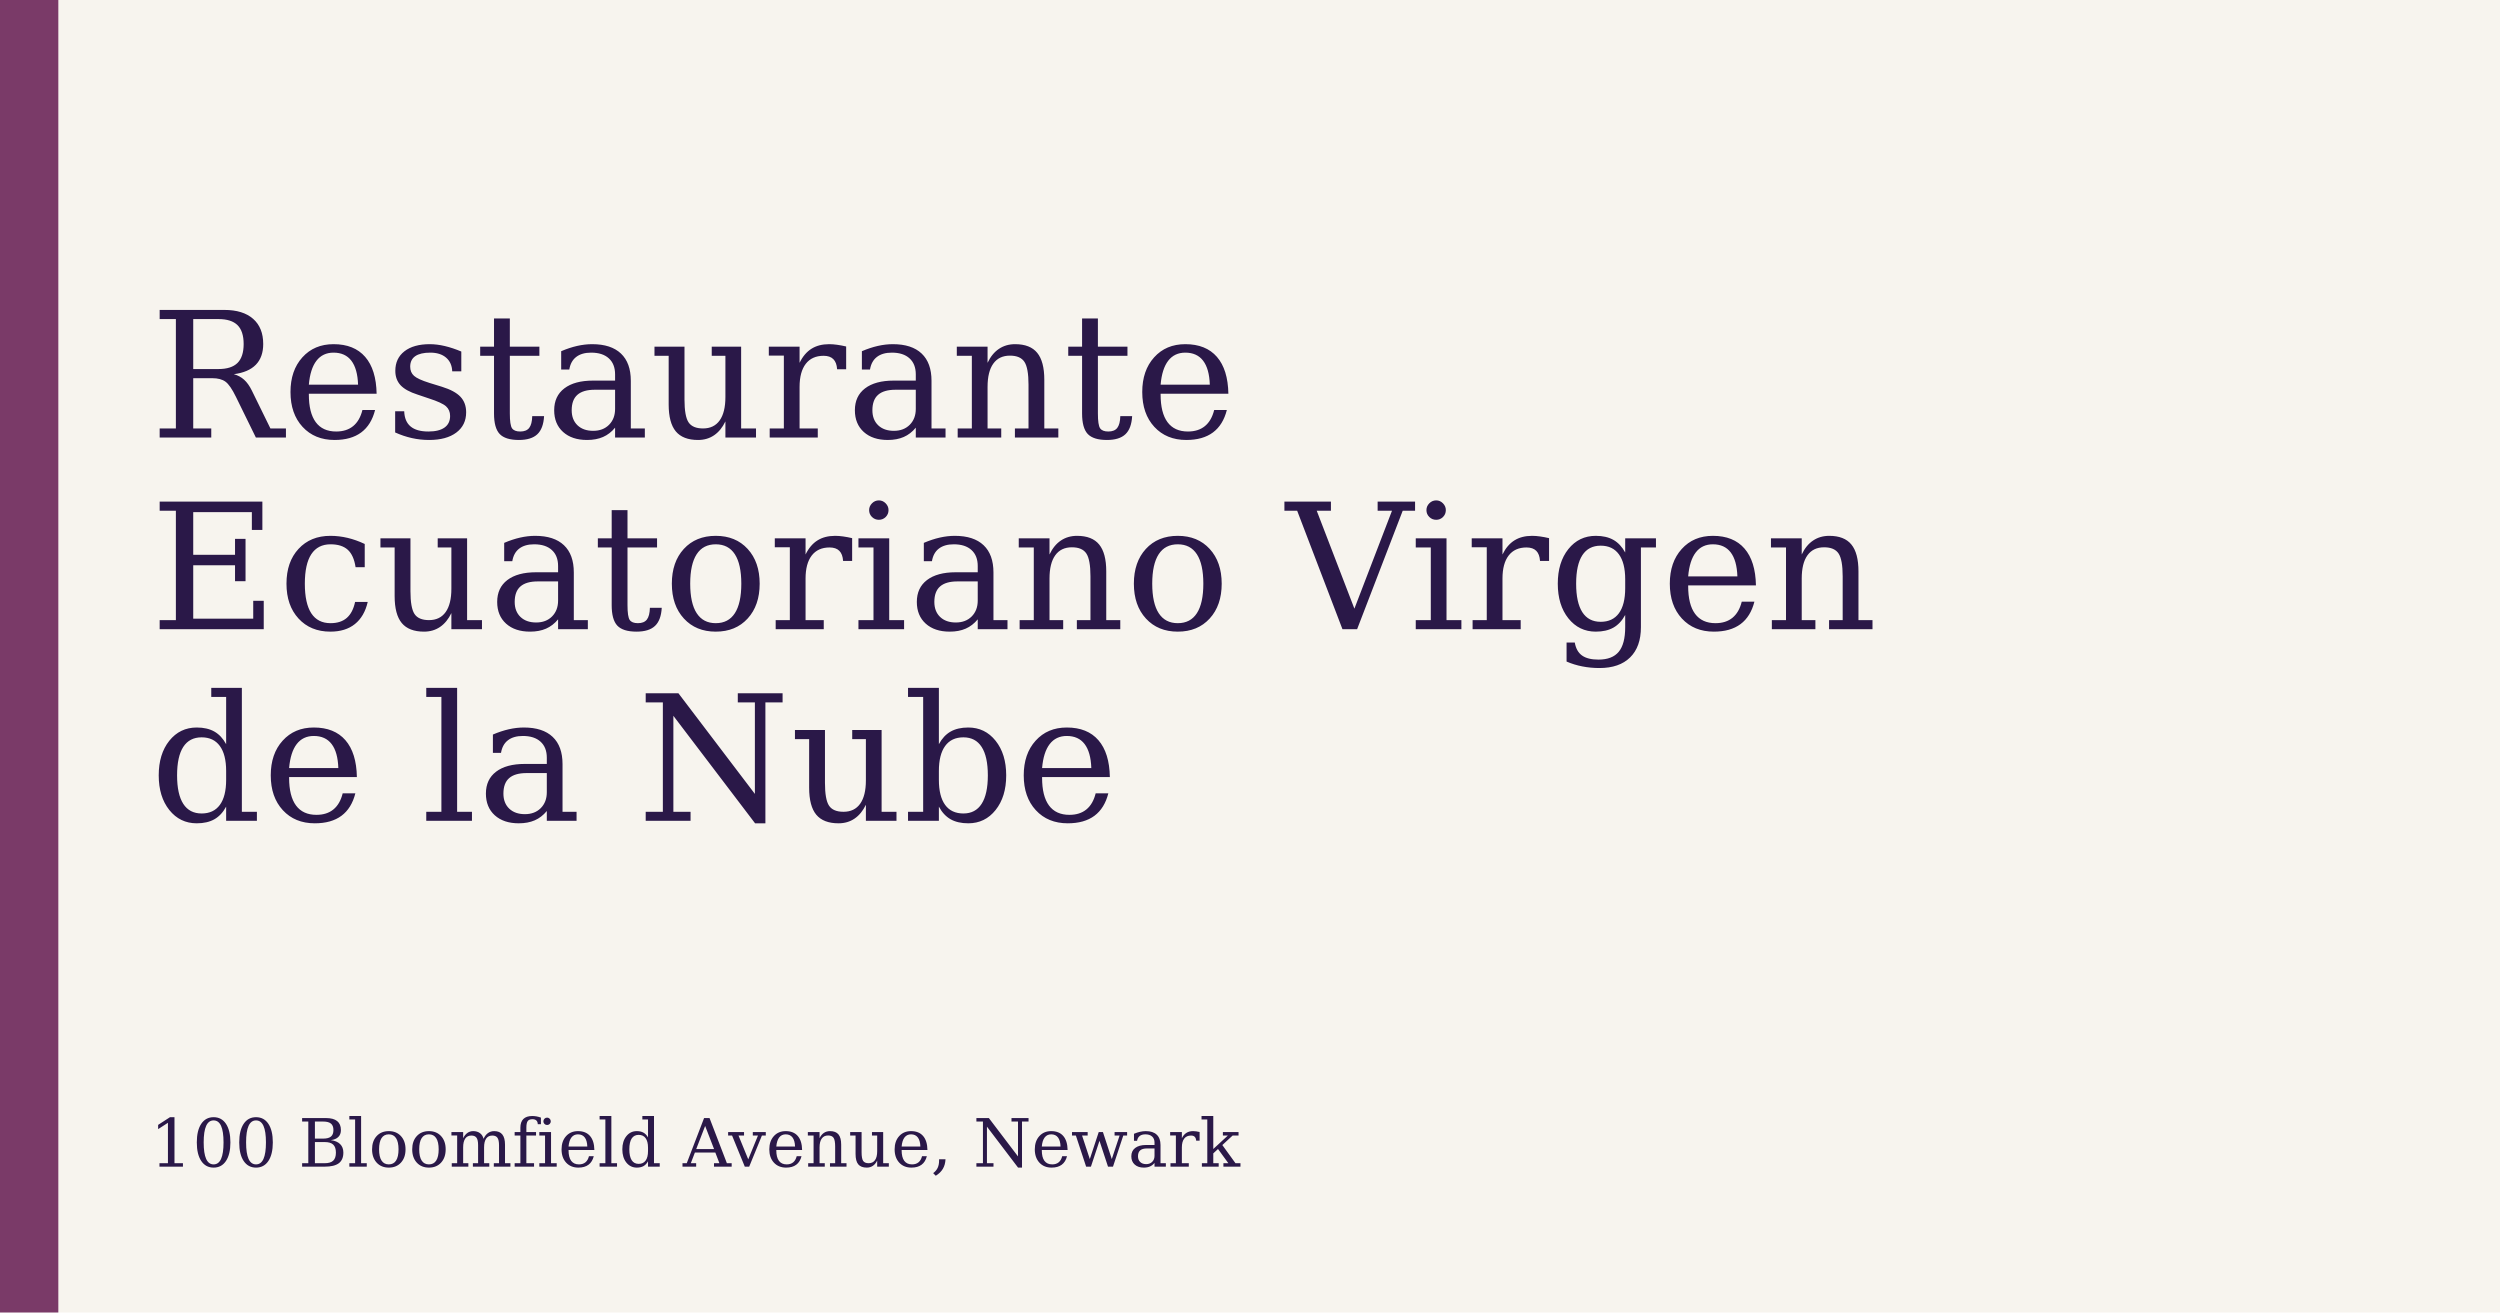
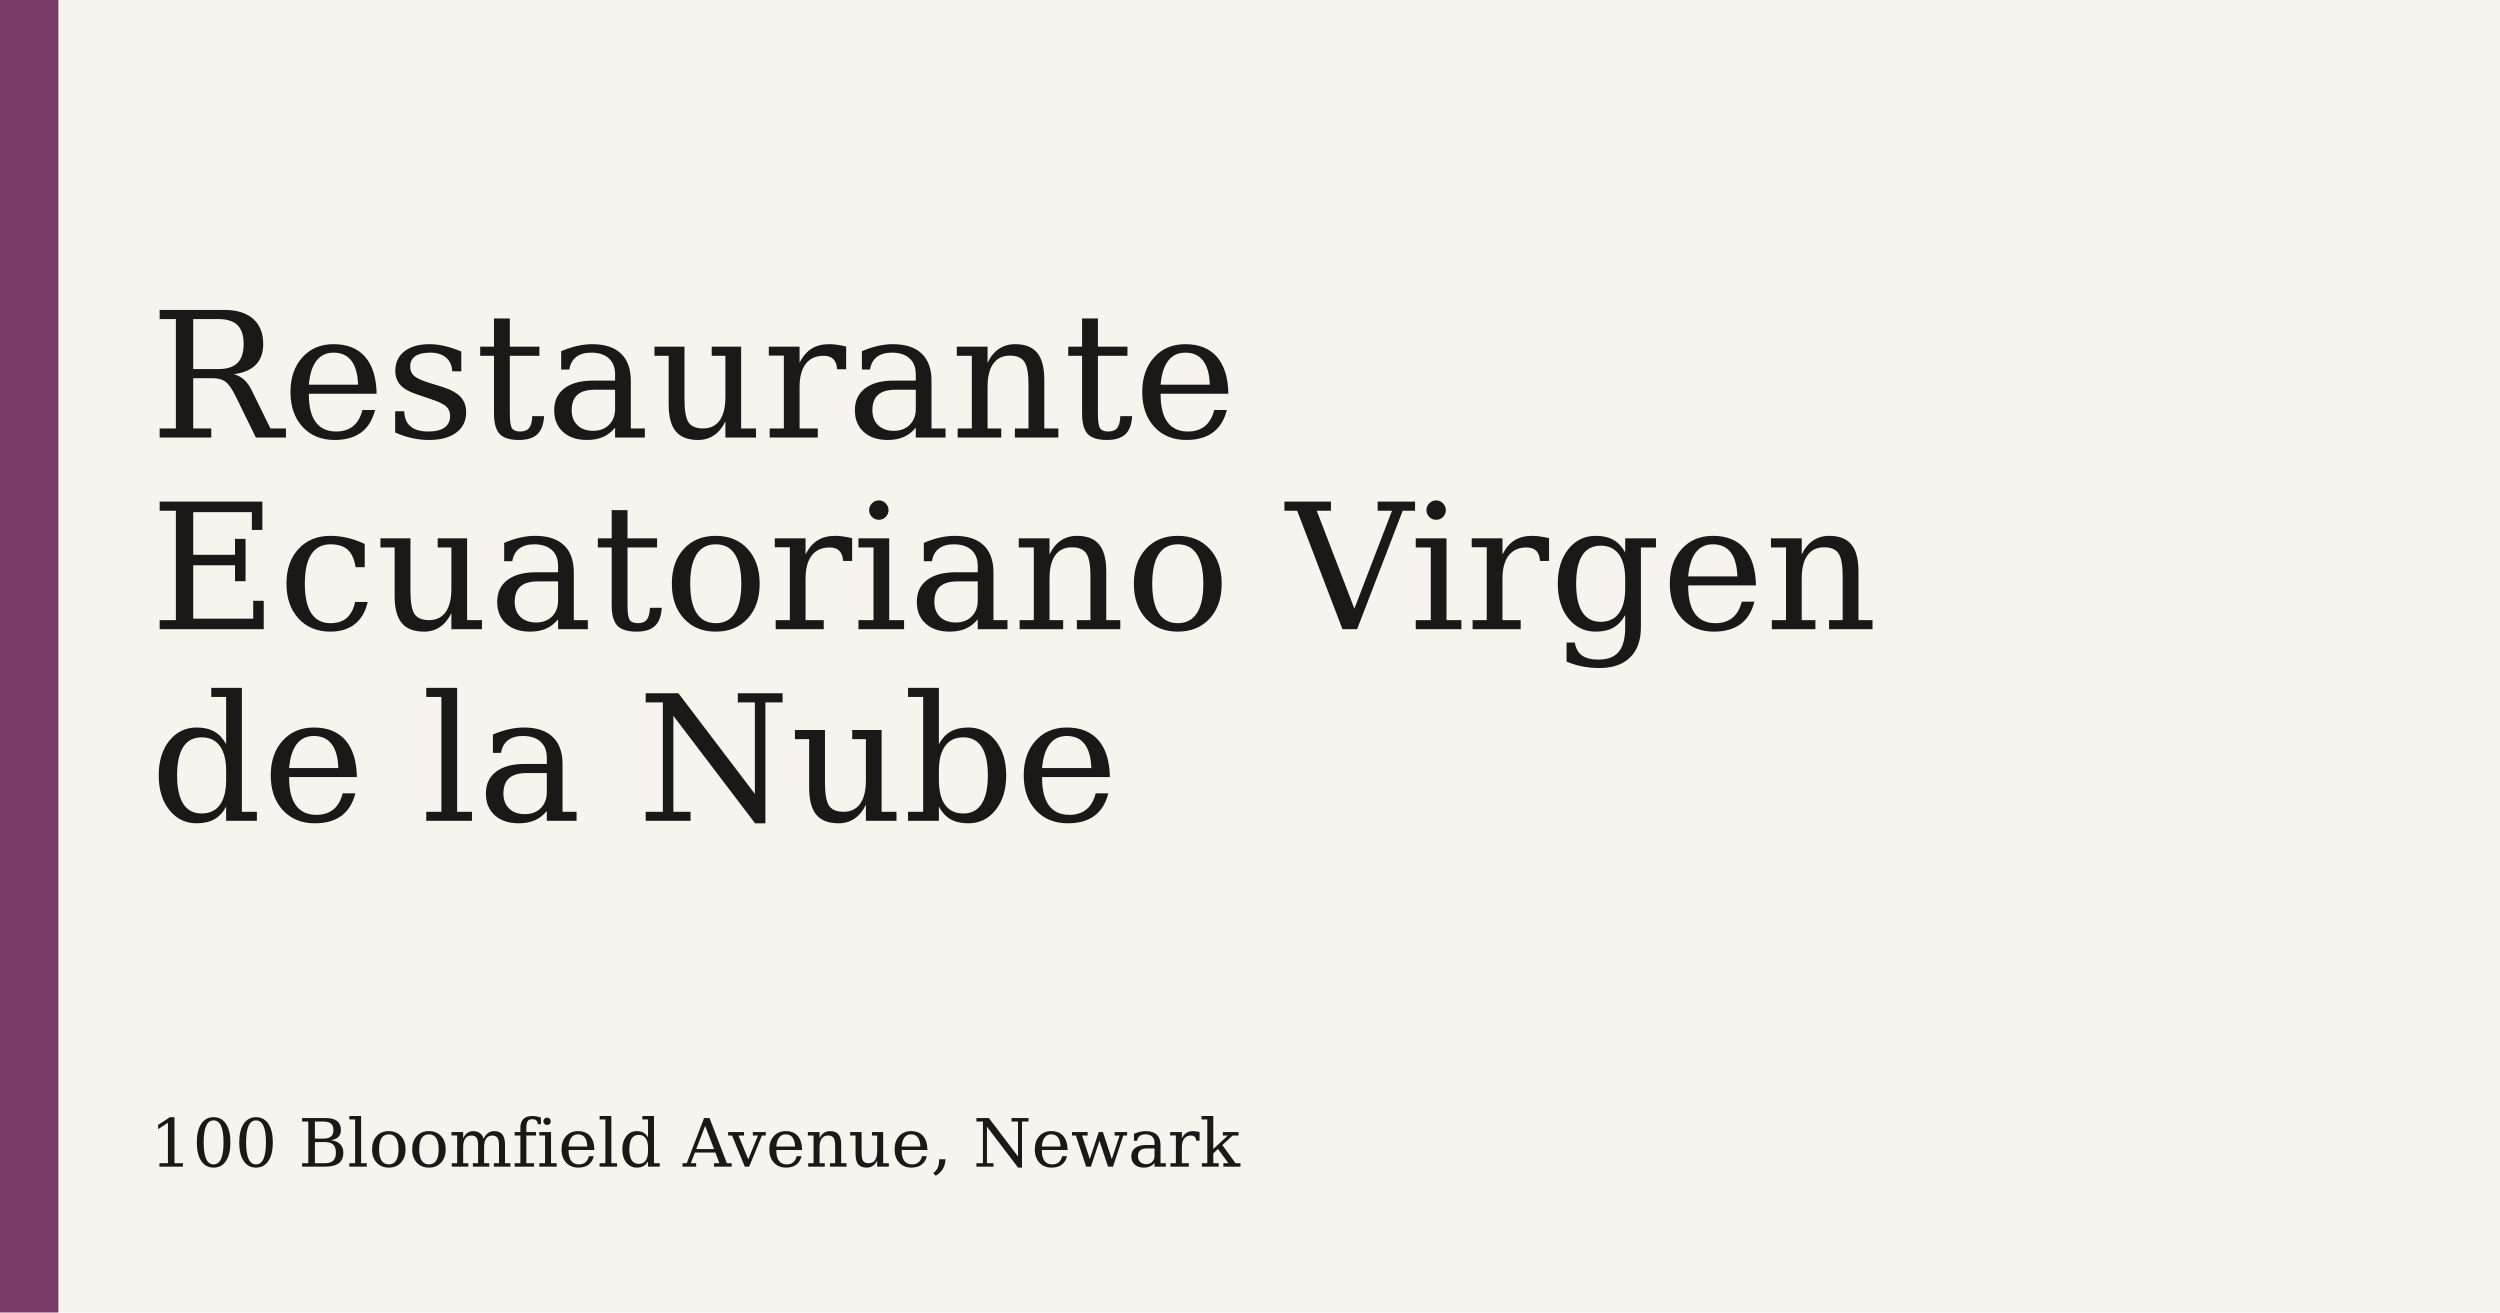
<svg xmlns="http://www.w3.org/2000/svg" width="1200" height="630" viewBox="0 0 1200 630">
  <rect width="1200" height="630" fill="#F7F4EE" />
  <rect width="28" height="630" fill="#7A3A68" />
-   <text x="72" y="210" fill="#2A1848" font-size="84" font-family="DejaVu Serif">Restaurante</text>
-   <text x="72" y="302" fill="#2A1848" font-size="84" font-family="DejaVu Serif">Ecuatoriano Virgen</text>
-   <text x="72" y="394" fill="#2A1848" font-size="84" font-family="DejaVu Serif">de la Nube</text>
-   <text x="72" y="560" fill="#2A1848" font-size="32" font-family="DejaVu Serif">100 Bloomfield Avenue, Newark</text>
+   <text x="72" y="210" fill="#1A1917" font-size="84" font-family="DejaVu Serif">Restaurante</text>
+   <text x="72" y="302" fill="#1A1917" font-size="84" font-family="DejaVu Serif">Ecuatoriano Virgen</text>
+   <text x="72" y="394" fill="#1A1917" font-size="84" font-family="DejaVu Serif">de la Nube</text>
+   <text x="72" y="560" fill="#1A1917" font-size="32" font-family="DejaVu Serif">100 Bloomfield Avenue, Newark</text>
</svg>
